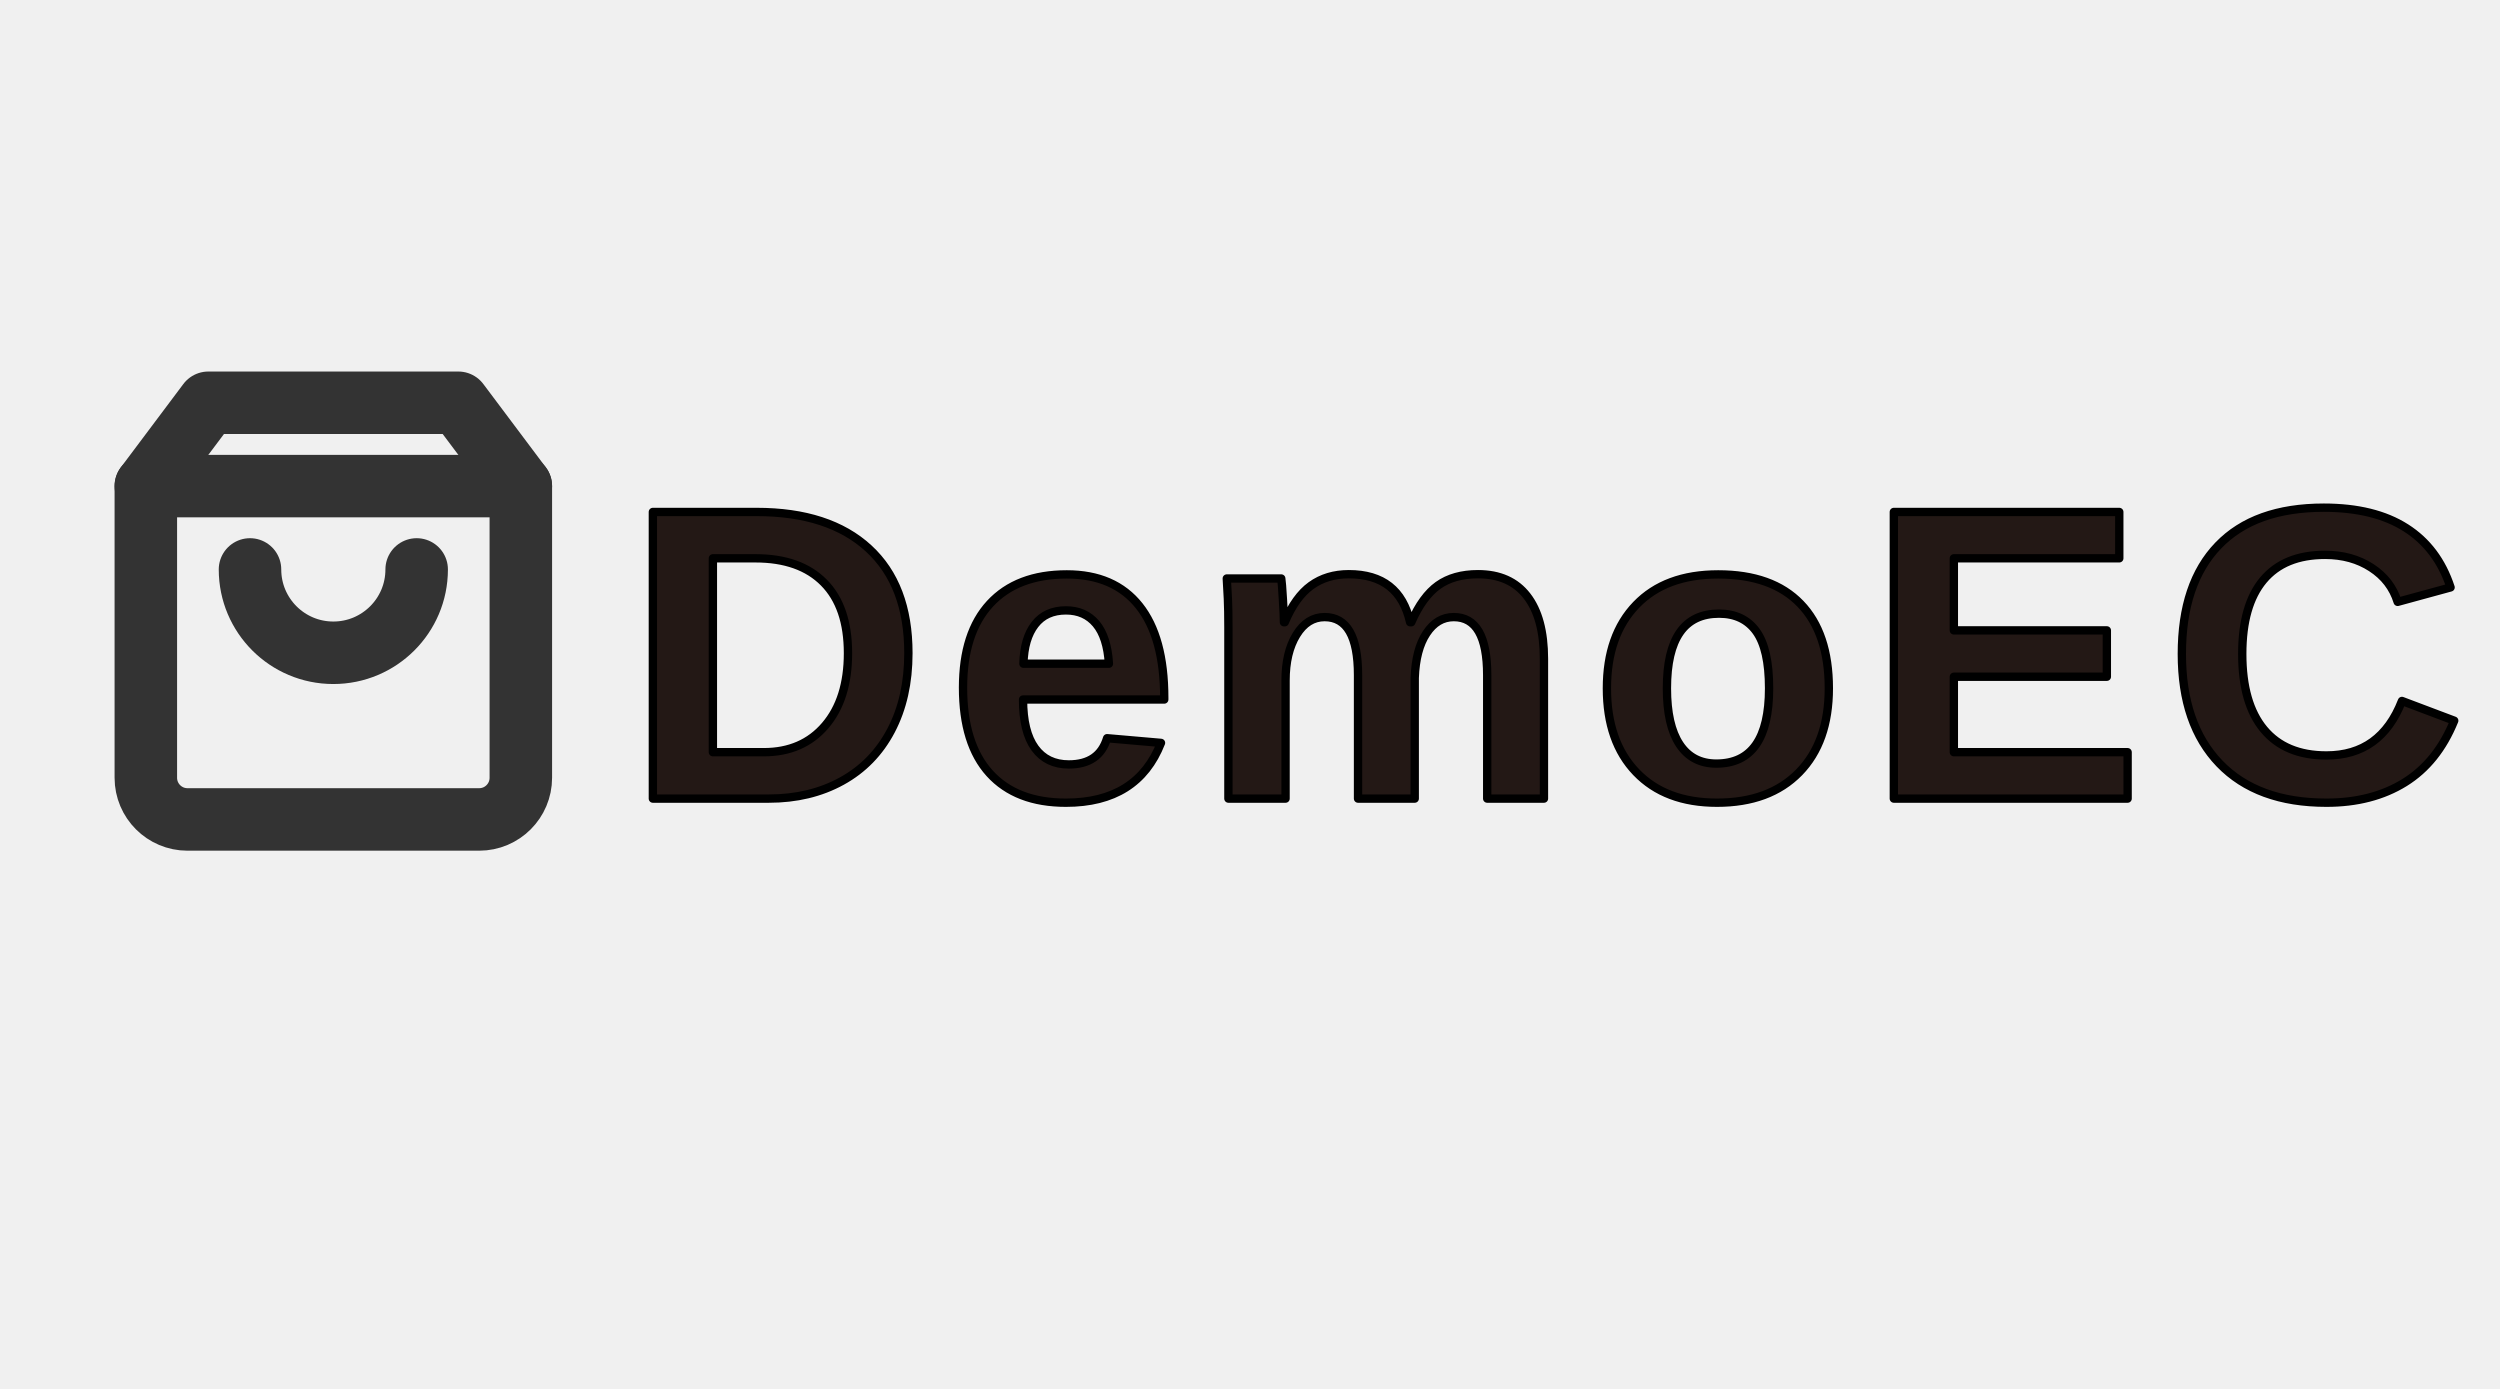
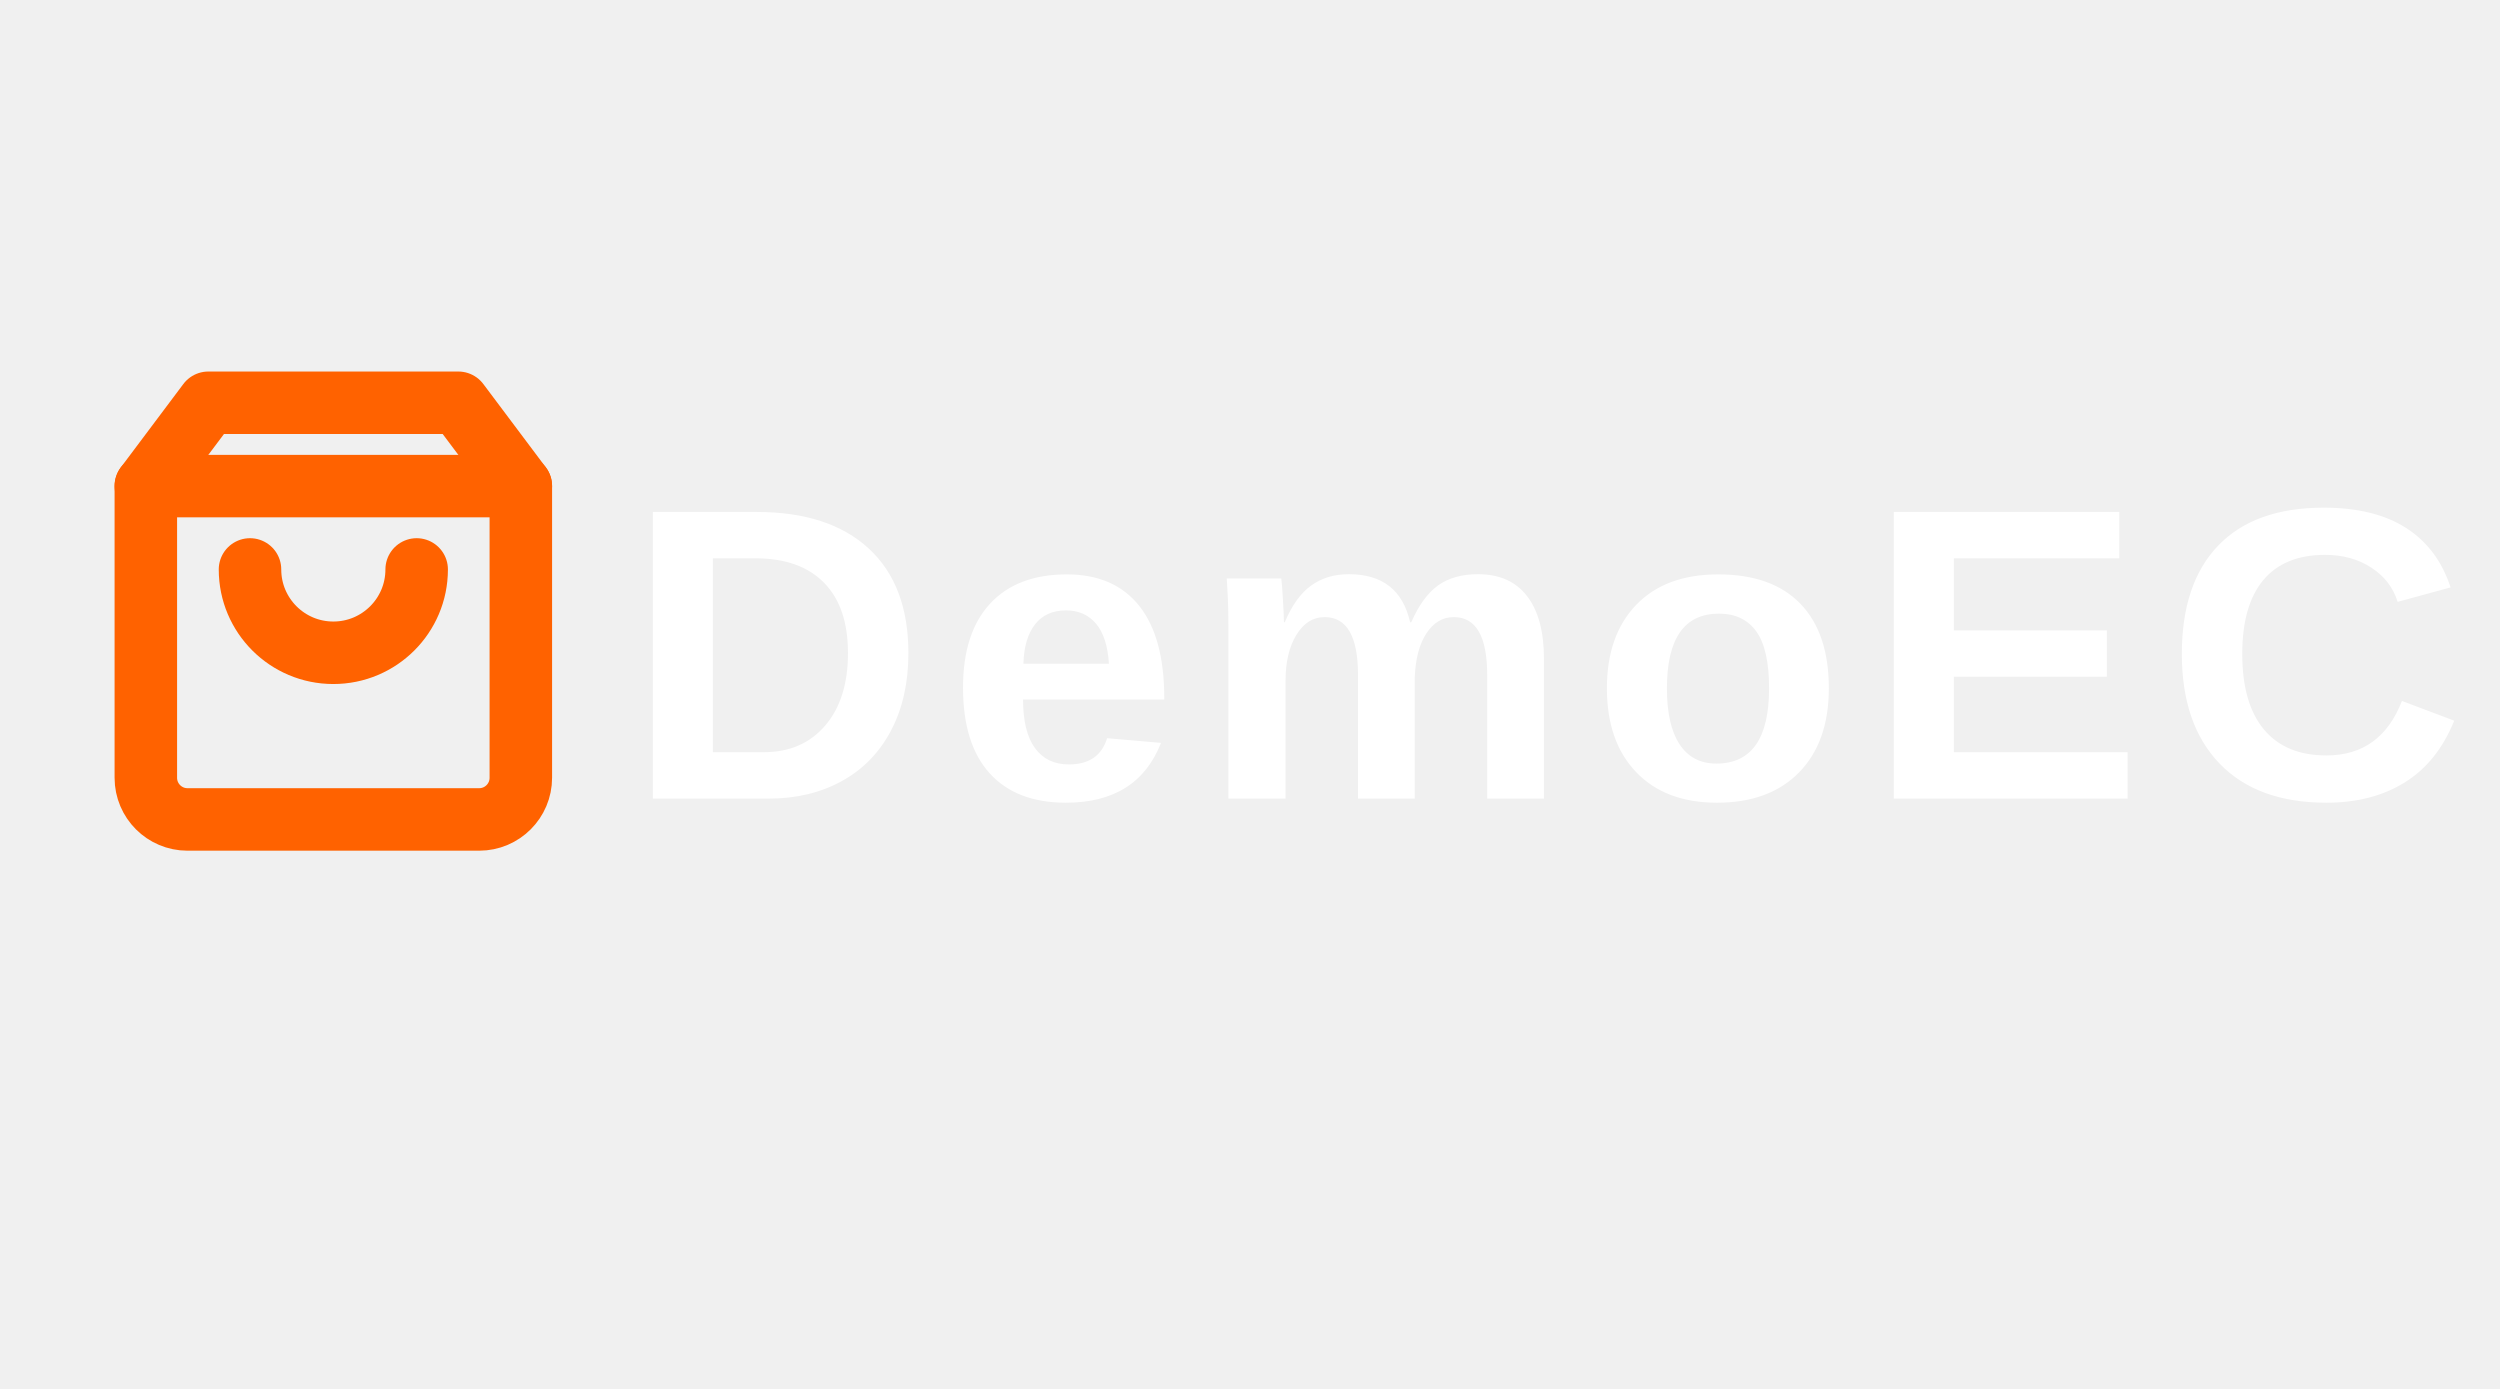
<svg xmlns="http://www.w3.org/2000/svg" width="900" height="500" viewBox="0 0 600 200" fill="none" stroke="currentColor" stroke-width="2" stroke-linecap="round" stroke-linejoin="round">
  <g transform="translate(20, 20) scale(5)">
-     <path d="M6 2L3 6v14a2 2 0 0 0 2 2h14a2 2 0 0 0 2-2V6l-3-4z" stroke="#333333" stroke-width="3" fill="none" />
-     <line x1="3" y1="6" x2="21" y2="6" stroke="#333333" stroke-width="3" />
-     <path d="M16 10a4 4 0 0 1-8 0" stroke="#333333" stroke-width="3" fill="none" />
+     <path d="M6 2L3 6v14a2 2 0 0 0 2 2h14a2 2 0 0 0 2-2V6l-3-4z" stroke="#FF6200" stroke-width="3" fill="none" />
+     <line x1="3" y1="6" x2="21" y2="6" stroke="#FF6200" stroke-width="3" />
+     <path d="M16 10a4 4 0 0 1-8 0" stroke="#FF6200" stroke-width="3" fill="none" />
  </g>
-   <text x="150" y="125" font-family="Arial, sans-serif" font-size="100" font-weight="bold" fill="#231815" letter-spacing="5">DemoEC</text>
+   <text stroke="none" x="150" y="125" font-family="Arial, sans-serif" font-size="100" font-weight="bold" fill="#FFFFFF" letter-spacing="5">DemoEC</text>
</svg>
